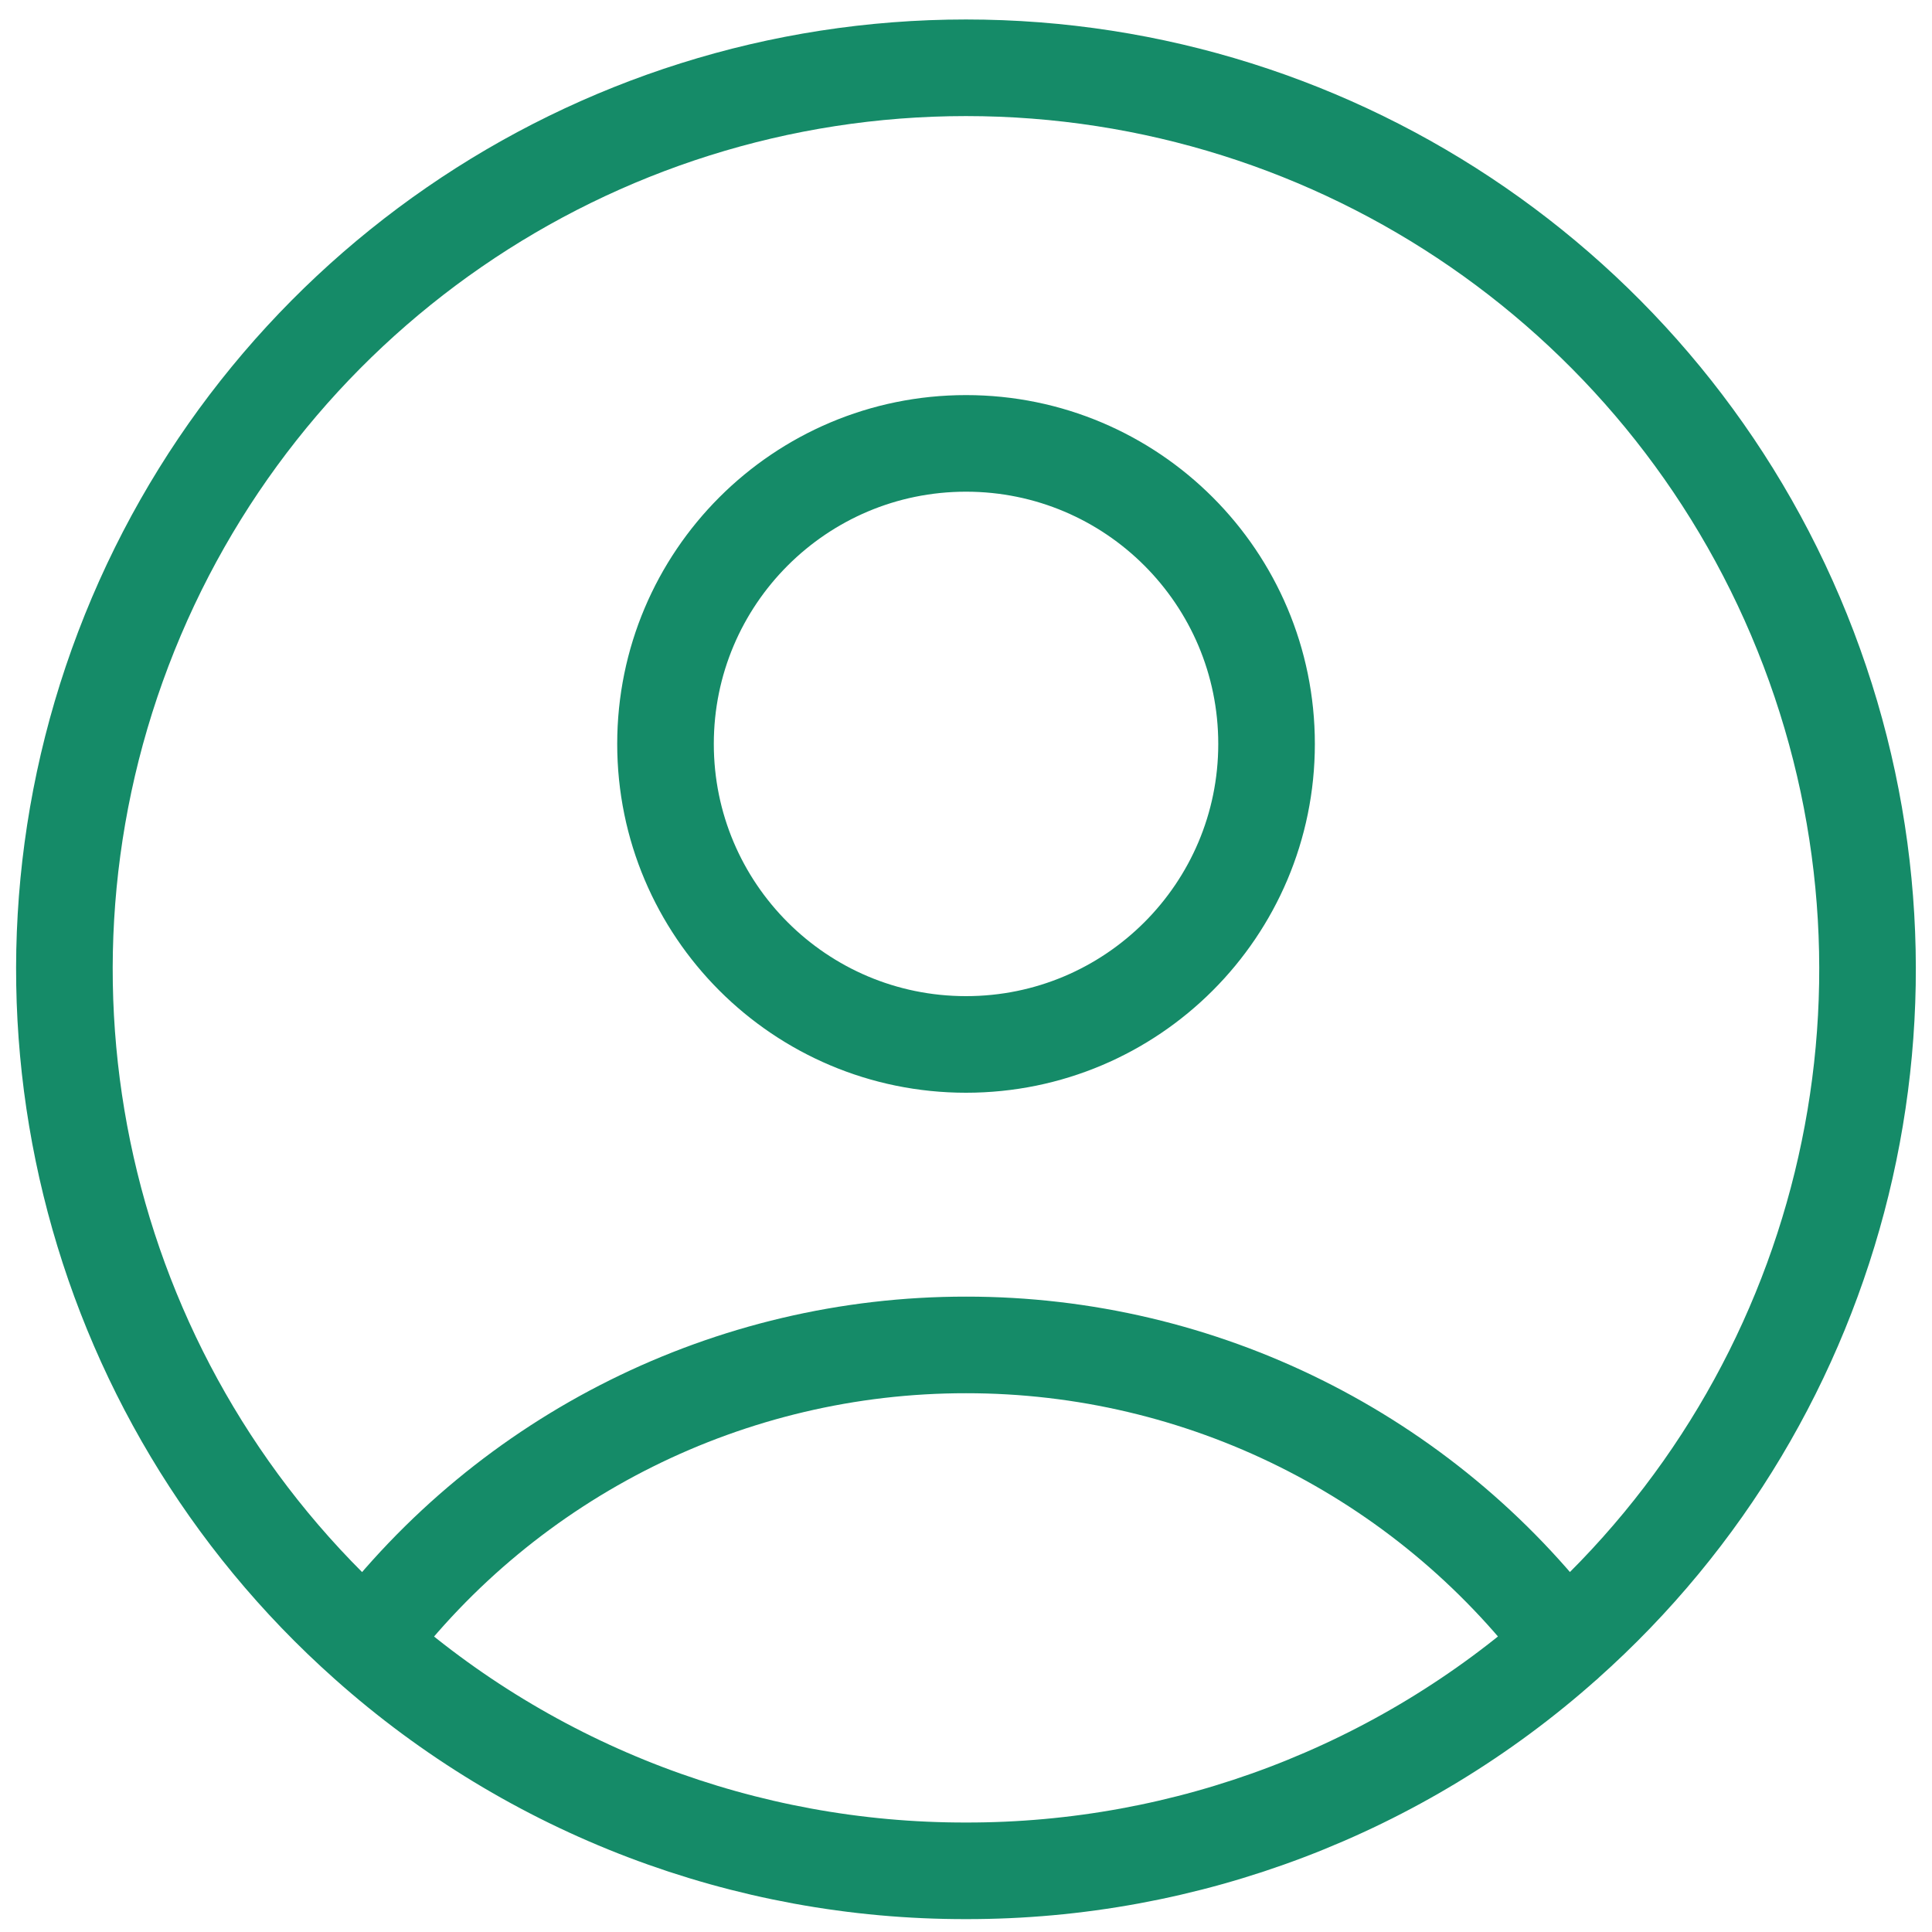
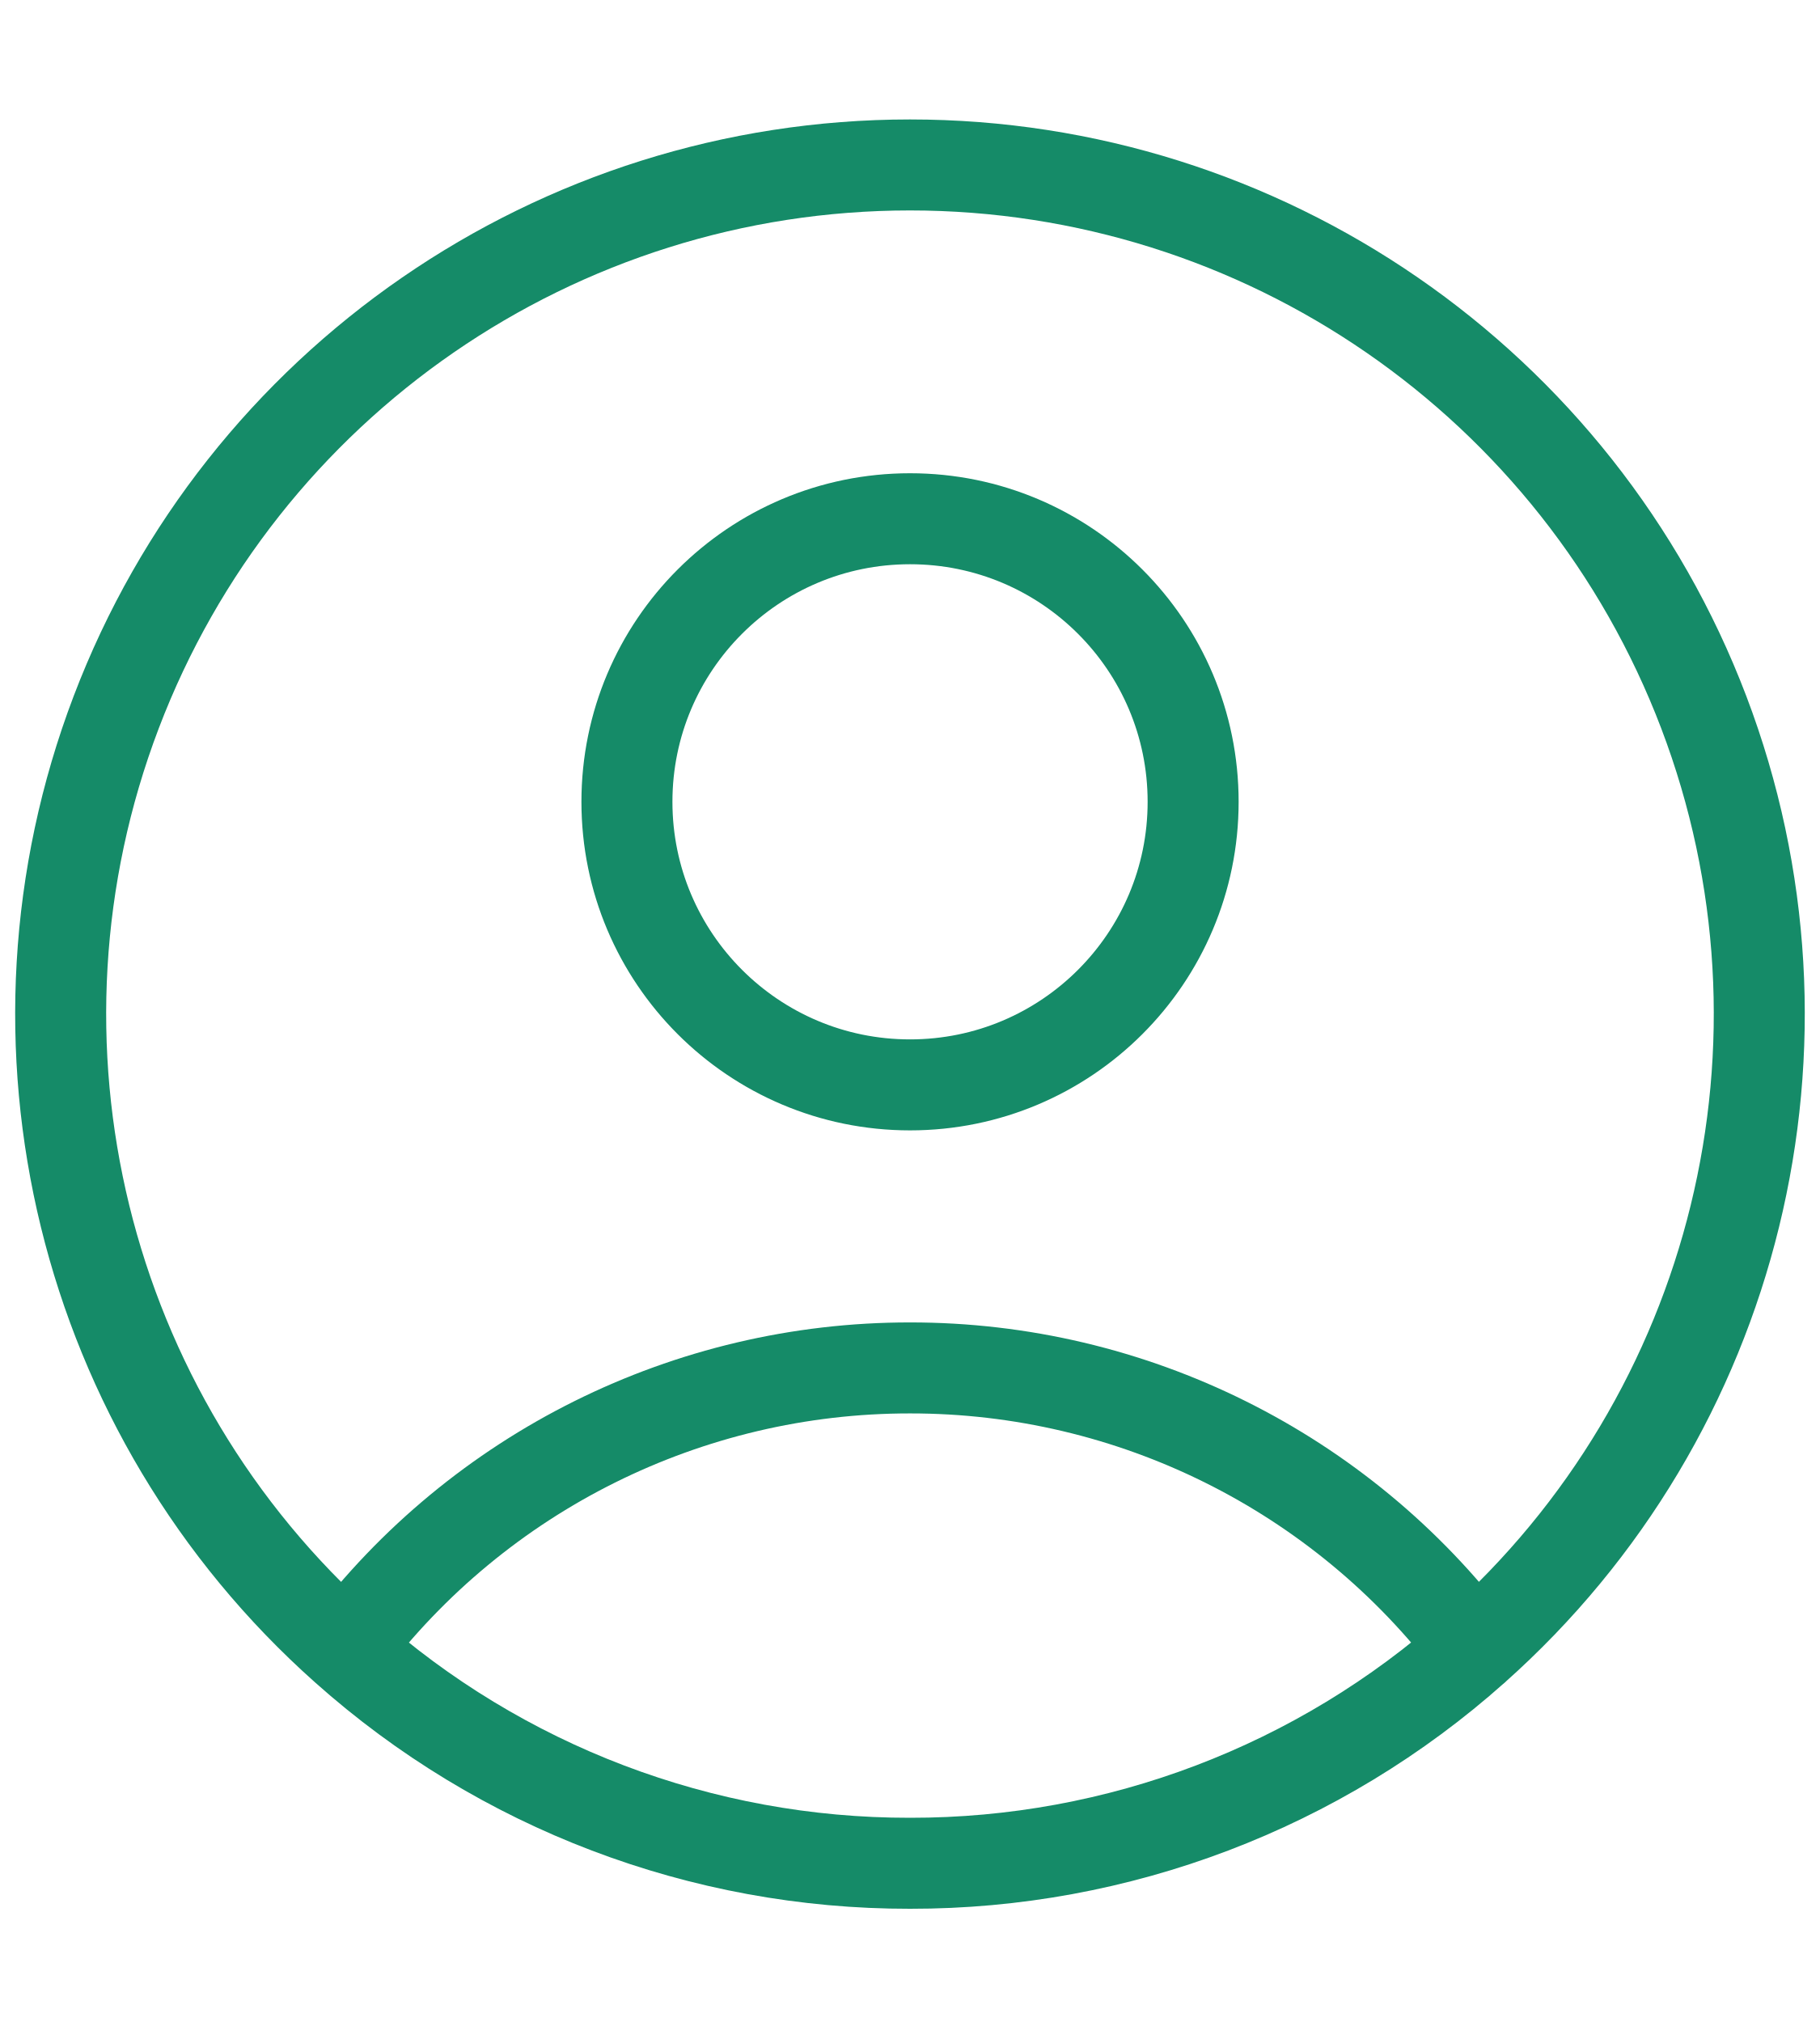
- <svg xmlns="http://www.w3.org/2000/svg" width="60" height="60" viewBox="0 0 60 60" fill="none">
+ <svg xmlns="http://www.w3.org/2000/svg" width="45" height="50" viewBox="0 0 60 60" fill="none">
  <path d="M48.61 51.023C44.203 45.189 37.313 41.762 30.001 41.768C22.689 41.762 15.798 45.189 11.392 51.023M11.392 51.023C2.707 43.299 -0.302 31.012 3.831 20.149C7.963 9.286 18.377 2.105 29.999 2.105C41.622 2.105 52.036 9.286 56.168 20.149C60.3 31.012 57.291 43.299 48.607 51.023C43.487 55.591 36.862 58.11 30.001 58.1C23.138 58.111 16.513 55.591 11.392 51.023ZM39.334 23.103C39.334 28.257 35.155 32.436 30.001 32.436C24.846 32.436 20.668 28.257 20.668 23.103C20.668 17.949 24.846 13.77 30.001 13.77C35.155 13.77 39.334 17.949 39.334 23.103Z" stroke="#158B68" stroke-width="3" stroke-linecap="round" stroke-linejoin="round" />
</svg>
